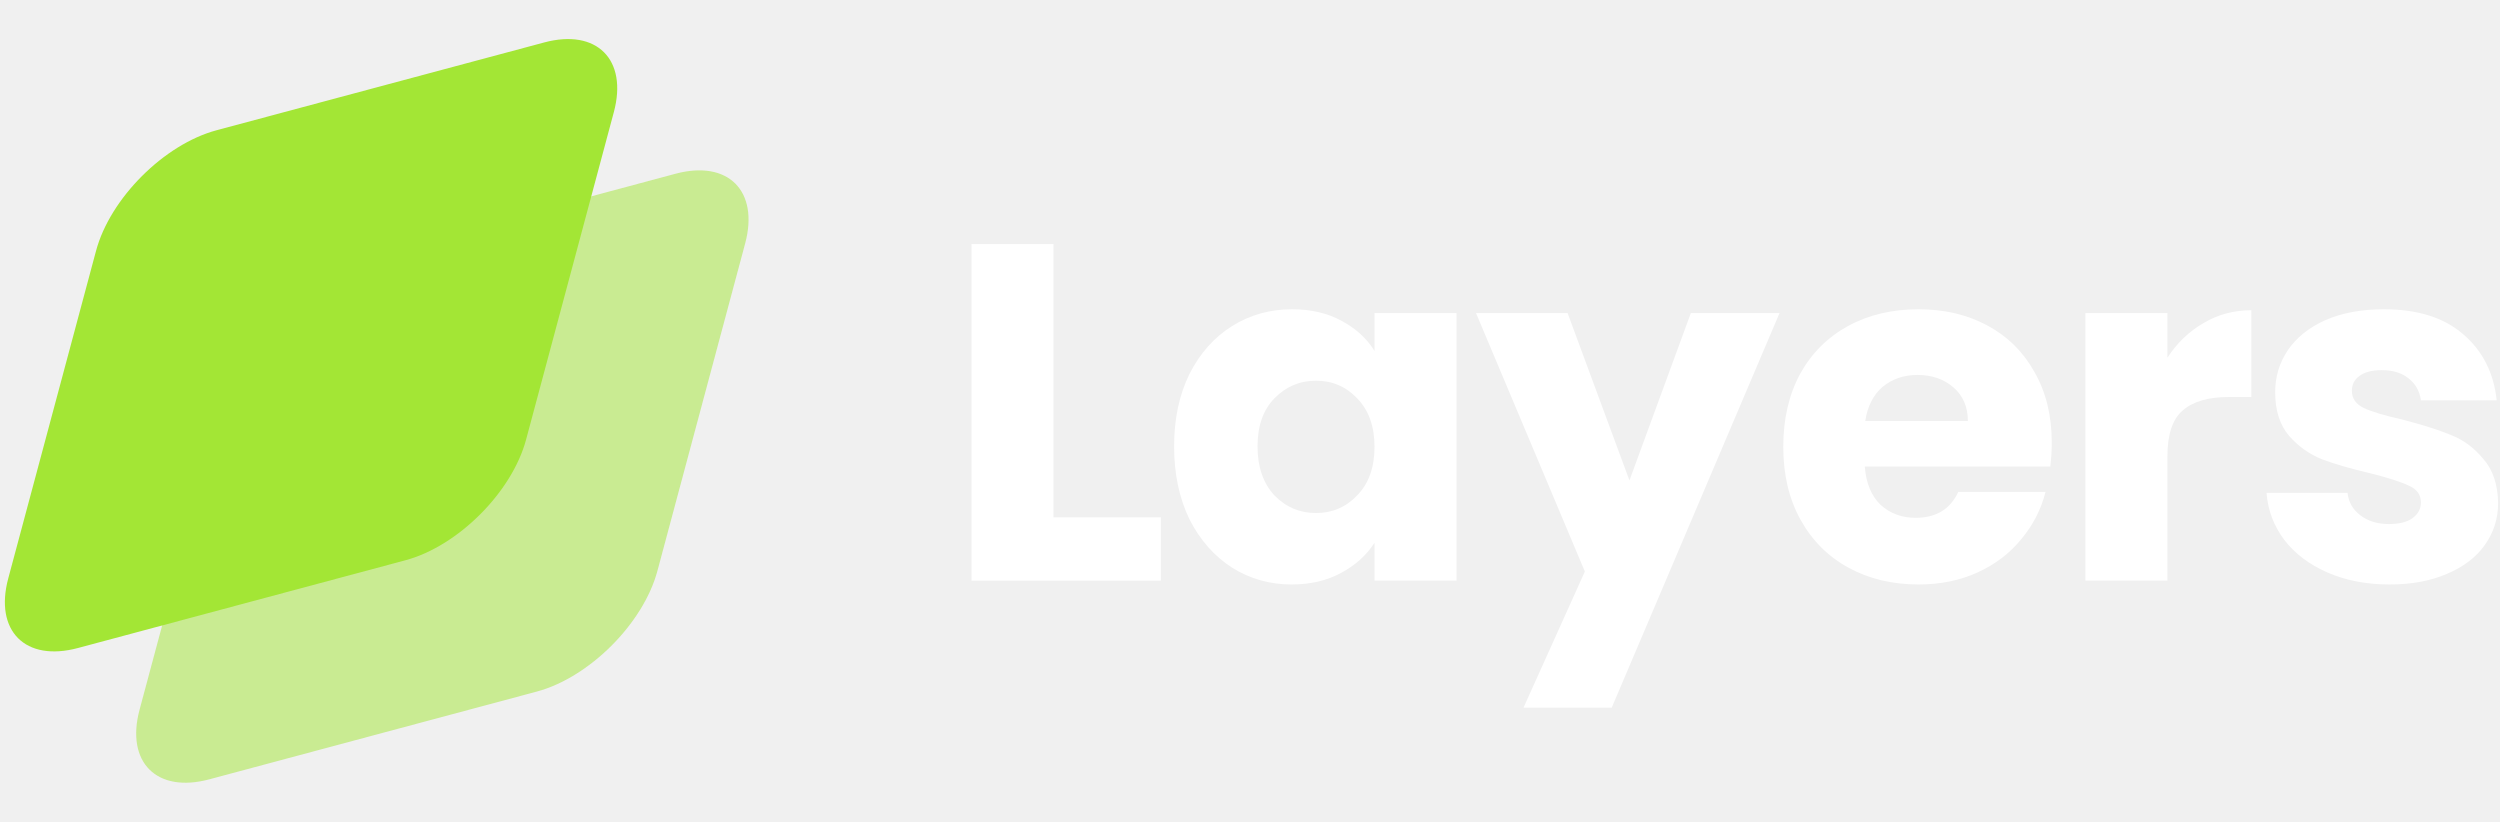
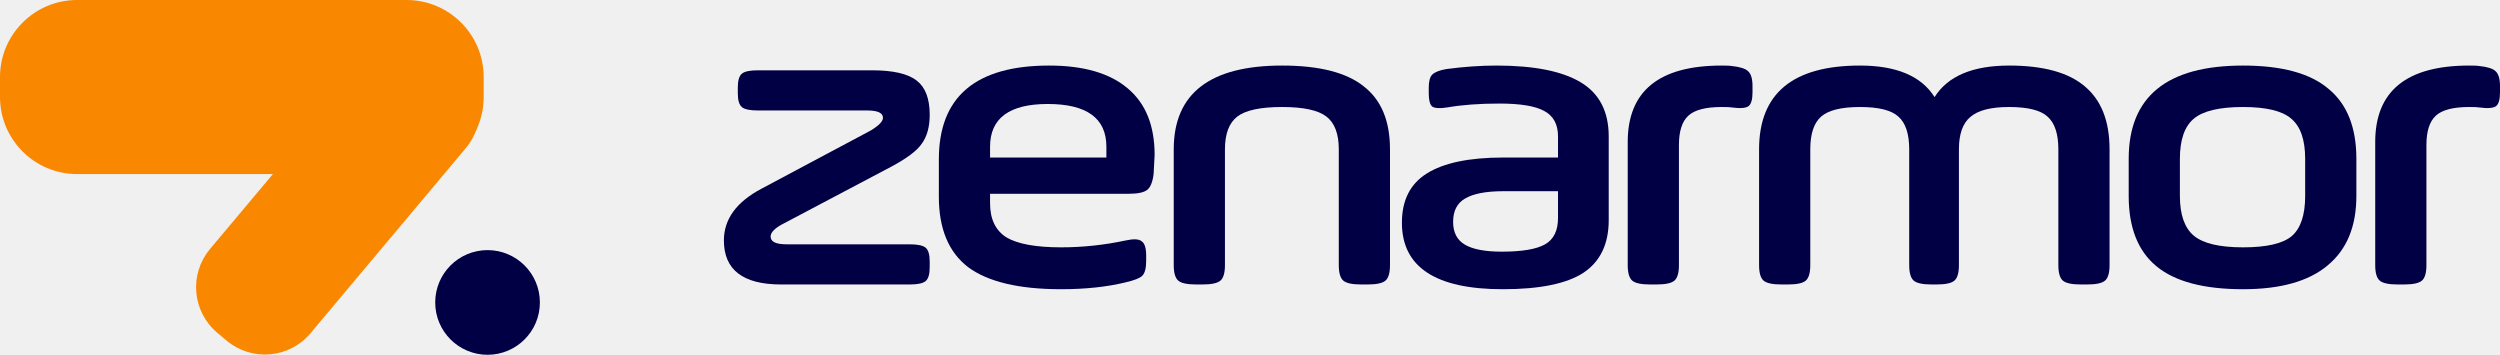
- <svg xmlns="http://www.w3.org/2000/svg" width="146" height="48" viewBox="0 0 146 48" fill="none">
-   <path d="M13.278 22.318C14.1 19.25 17.254 16.096 20.322 15.274L39.451 10.147C42.519 9.325 44.34 11.146 43.518 14.214L38.392 33.343C37.569 36.411 34.415 39.565 31.347 40.388L12.218 45.514C9.15 46.336 7.329 44.515 8.151 41.447L13.278 22.318Z" fill="#A3E635" fill-opacity="0.5" />
-   <path d="M5.609 14.649C6.431 11.581 9.585 8.427 12.653 7.605L31.782 2.479C34.85 1.656 36.671 3.477 35.849 6.545L30.723 25.674C29.9 28.742 26.747 31.896 23.678 32.719L4.549 37.845C1.481 38.667 -0.34 36.847 0.482 33.778L5.609 14.649Z" fill="#A3E635" />
-   <path d="M61.524 30.213H67.796V33.909H56.736V14.253H61.524V30.213Z" fill="white" />
-   <path d="M68.568 26.069C68.568 24.464 68.867 23.055 69.464 21.841C70.08 20.628 70.911 19.695 71.956 19.041C73.001 18.388 74.168 18.061 75.456 18.061C76.557 18.061 77.519 18.285 78.34 18.733C79.18 19.181 79.824 19.769 80.272 20.497V18.285H85.06V33.909H80.272V31.697C79.805 32.425 79.152 33.013 78.312 33.461C77.491 33.909 76.529 34.133 75.428 34.133C74.159 34.133 73.001 33.806 71.956 33.153C70.911 32.481 70.08 31.538 69.464 30.325C68.867 29.093 68.568 27.674 68.568 26.069ZM80.272 26.097C80.272 24.902 79.936 23.96 79.264 23.269C78.611 22.578 77.808 22.233 76.856 22.233C75.904 22.233 75.092 22.578 74.42 23.269C73.767 23.941 73.44 24.875 73.44 26.069C73.44 27.264 73.767 28.216 74.42 28.925C75.092 29.616 75.904 29.961 76.856 29.961C77.808 29.961 78.611 29.616 79.264 28.925C79.936 28.235 80.272 27.292 80.272 26.097Z" fill="white" />
-   <path d="M103.924 18.285L94.124 41.329H88.972L92.556 33.377L86.2 18.285H91.548L95.16 28.057L98.744 18.285H103.924Z" fill="white" />
-   <path d="M119.823 25.845C119.823 26.293 119.795 26.76 119.739 27.245H108.903C108.978 28.216 109.286 28.962 109.827 29.485C110.387 29.989 111.069 30.241 111.871 30.241C113.066 30.241 113.897 29.737 114.363 28.729H119.459C119.198 29.756 118.722 30.68 118.031 31.501C117.359 32.322 116.51 32.967 115.483 33.433C114.457 33.9 113.309 34.133 112.039 34.133C110.509 34.133 109.146 33.806 107.951 33.153C106.757 32.5 105.823 31.567 105.151 30.353C104.479 29.14 104.143 27.721 104.143 26.097C104.143 24.473 104.47 23.055 105.123 21.841C105.795 20.628 106.729 19.695 107.923 19.041C109.118 18.388 110.49 18.061 112.039 18.061C113.551 18.061 114.895 18.378 116.071 19.013C117.247 19.648 118.162 20.553 118.815 21.729C119.487 22.905 119.823 24.277 119.823 25.845ZM114.923 24.585C114.923 23.764 114.643 23.11 114.083 22.625C113.523 22.14 112.823 21.897 111.983 21.897C111.181 21.897 110.499 22.131 109.939 22.597C109.398 23.064 109.062 23.727 108.931 24.585H114.923Z" fill="white" />
-   <path d="M126.577 20.889C127.137 20.03 127.837 19.358 128.677 18.873C129.517 18.369 130.451 18.117 131.477 18.117V23.185H130.161C128.967 23.185 128.071 23.447 127.473 23.969C126.876 24.473 126.577 25.369 126.577 26.657V33.909H121.789V18.285H126.577V20.889Z" fill="white" />
-   <path d="M139.562 34.133C138.199 34.133 136.986 33.9 135.922 33.433C134.858 32.967 134.018 32.332 133.402 31.529C132.786 30.708 132.441 29.793 132.366 28.785H137.098C137.154 29.326 137.406 29.765 137.854 30.101C138.302 30.437 138.853 30.605 139.506 30.605C140.103 30.605 140.561 30.493 140.878 30.269C141.214 30.026 141.382 29.718 141.382 29.345C141.382 28.897 141.149 28.57 140.682 28.365C140.215 28.141 139.459 27.898 138.414 27.637C137.294 27.376 136.361 27.105 135.614 26.825C134.867 26.526 134.223 26.069 133.682 25.453C133.141 24.819 132.87 23.969 132.87 22.905C132.87 22.009 133.113 21.197 133.598 20.469C134.102 19.723 134.83 19.134 135.782 18.705C136.753 18.276 137.901 18.061 139.226 18.061C141.186 18.061 142.726 18.547 143.846 19.517C144.985 20.488 145.638 21.776 145.806 23.381H141.382C141.307 22.84 141.065 22.41 140.654 22.093C140.262 21.776 139.739 21.617 139.086 21.617C138.526 21.617 138.097 21.729 137.798 21.953C137.499 22.159 137.35 22.448 137.35 22.821C137.35 23.269 137.583 23.605 138.05 23.829C138.535 24.053 139.282 24.277 140.29 24.501C141.447 24.8 142.39 25.099 143.118 25.397C143.846 25.677 144.481 26.144 145.022 26.797C145.582 27.432 145.871 28.291 145.89 29.373C145.89 30.288 145.629 31.109 145.106 31.837C144.602 32.547 143.865 33.106 142.894 33.517C141.942 33.928 140.831 34.133 139.562 34.133Z" fill="white" />
+ <svg xmlns="http://www.w3.org/2000/svg" width="2269" height="322" viewBox="0 0 2269 322" fill="none">
+   <g clip-path="url(#clip0_626_57)">
+     <g clip-path="url(#clip1_626_57)">
+       <path d="M369 0H70C31.34 0 0 31.34 0 70V88C0 126.66 31.34 158 70 158H369C407.66 158 439 126.66 439 88V70C439 31.34 407.66 0 369 0Z" fill="#F98800" />
+       <path d="M331.552 58.022L190.602 226.001C171.431 248.847 174.411 282.907 197.257 302.078L205.684 309.148C228.53 328.318 262.591 325.338 281.761 302.492L422.711 134.514C441.881 111.668 438.901 77.607 416.055 58.437L407.629 51.367C384.783 32.196 350.722 35.176 331.552 58.022Z" fill="#F98800" />
+       <path d="M490 274.5C490 300.734 468.734 322 442.5 322C416.266 322 395 300.734 395 274.5C395 248.266 416.266 227 442.5 227C468.734 227 490 248.266 490 274.5Z" fill="#020045" />
+       <path d="M669.634 84.581V79.487C669.634 73.216 670.837 69.036 673.243 66.946C675.65 64.856 680.463 63.811 687.682 63.811H791.458C810.709 63.811 824.246 66.946 832.066 73.216C839.887 79.225 843.798 89.545 843.798 104.176C843.798 115.149 841.391 123.901 836.578 130.432C832.367 136.703 823.193 143.626 809.055 151.203L708.888 204.108C702.571 207.766 699.413 211.293 699.413 214.689C699.413 219.392 704.226 221.743 713.851 221.743H825.75C832.969 221.743 837.782 222.788 840.188 224.878C842.594 226.968 843.798 231.149 843.798 237.419V242.514C843.798 248.784 842.594 252.964 840.188 255.054C837.782 257.144 832.969 258.189 825.75 258.189H708.888C674.296 258.189 657 244.865 657 218.216C657 198.883 668.43 183.207 691.291 171.189L790.556 118.284C797.775 113.842 801.385 110.054 801.385 106.919C801.385 102.477 796.572 100.257 786.946 100.257H687.682C680.463 100.257 675.65 99.212 673.243 97.122C670.837 95.031 669.634 90.851 669.634 84.581Z" fill="#020045" />
+       <path d="M1047.93 140.622C1047.93 141.667 1047.63 147.414 1047.03 157.865C1046.13 165.18 1044.17 170.014 1041.16 172.365C1038.16 174.716 1032.44 175.892 1024.02 175.892H898.583V184.514C898.583 198.883 903.547 209.203 913.473 215.473C923.7 221.482 940.244 224.486 963.105 224.486C982.657 224.486 1002.21 222.396 1021.76 218.216C1028.98 216.649 1033.79 216.91 1036.2 219C1038.91 220.829 1040.26 225.14 1040.26 231.932V237.027C1040.26 243.559 1039.06 248 1036.65 250.351C1034.55 252.441 1029.58 254.401 1021.76 256.23C1004.62 260.41 985.064 262.5 963.105 262.5C924.904 262.5 896.779 255.838 878.731 242.514C860.983 228.928 852.11 207.635 852.11 178.635V144.541C852.11 87.847 885.499 59.5 952.276 59.5C983.56 59.5 1007.32 66.423 1023.57 80.27C1039.81 93.856 1047.93 113.973 1047.93 140.622ZM898.583 133.176V142.973H1004.16V133.176C1004.16 107.311 986.417 94.378 950.923 94.378C916.03 94.378 898.583 107.311 898.583 133.176Z" fill="#020045" />
+       <path d="M1111.76 135.527V240.554C1111.76 247.608 1110.41 252.311 1107.7 254.662C1104.99 257.014 1099.58 258.189 1091.45 258.189H1085.59C1077.47 258.189 1072.05 257.014 1069.35 254.662C1066.64 252.311 1065.28 247.608 1065.28 240.554V135.527C1065.28 84.842 1098.07 59.5 1163.65 59.5C1197.34 59.5 1222 65.77 1237.64 78.311C1253.59 90.59 1261.56 109.662 1261.56 135.527V240.554C1261.56 247.608 1260.2 252.311 1257.5 254.662C1254.79 257.014 1249.38 258.189 1241.25 258.189H1235.39C1227.27 258.189 1221.85 257.014 1219.14 254.662C1216.44 252.311 1215.08 247.608 1215.08 240.554V135.527C1215.08 121.419 1211.32 111.491 1203.8 105.743C1196.28 99.996 1182.9 97.122 1163.65 97.122C1144.09 97.122 1130.56 99.996 1123.04 105.743C1115.52 111.491 1111.76 121.419 1111.76 135.527Z" fill="#020045" />
+       <path d="M1460.07 123.77V199.797C1460.07 221.482 1452.4 237.419 1437.06 247.608C1421.72 257.536 1397.36 262.5 1363.97 262.5C1302.9 262.5 1272.37 242.383 1272.37 202.149C1272.37 181.77 1279.89 166.878 1294.93 157.473C1310.27 147.806 1333.44 142.973 1364.42 142.973H1414.05V123.77C1414.05 112.797 1409.84 105.09 1401.42 100.649C1393.29 96.207 1379.76 93.987 1360.81 93.987C1342.76 93.987 1326.97 95.162 1313.43 97.513C1306.81 98.559 1302.3 98.297 1299.9 96.73C1297.79 94.901 1296.74 90.982 1296.74 84.973V79.487C1296.74 73.739 1297.79 69.82 1299.9 67.73C1302.3 65.378 1306.66 63.68 1312.98 62.635C1328.92 60.545 1343.96 59.5 1358.1 59.5C1392.39 59.5 1417.96 64.595 1434.81 74.784C1451.65 84.973 1460.07 101.302 1460.07 123.77ZM1414.05 197.838V173.541H1364.42C1348.78 173.541 1337.2 175.761 1329.68 180.203C1322.46 184.383 1318.85 191.437 1318.85 201.365C1318.85 211.032 1322.46 217.955 1329.68 222.135C1336.89 226.315 1348.02 228.405 1363.06 228.405C1381.41 228.405 1394.5 226.185 1402.32 221.743C1410.14 217.302 1414.05 209.333 1414.05 197.838Z" fill="#020045" />
+       <path d="M1523.8 131.608V240.554C1523.8 247.608 1522.44 252.311 1519.74 254.662C1517.03 257.014 1511.62 258.189 1503.49 258.189H1497.63C1489.51 258.189 1484.09 257.014 1481.38 254.662C1478.68 252.311 1477.32 247.608 1477.32 240.554V128.865C1477.32 82.622 1505.75 59.5 1562.6 59.5C1567.71 59.5 1570.72 59.631 1571.63 59.892C1579.15 60.676 1584.11 62.243 1586.51 64.595C1589.22 66.946 1590.58 71.518 1590.58 78.311V83.797C1590.58 90.329 1589.37 94.509 1586.97 96.338C1584.56 98.167 1579.45 98.559 1571.63 97.513C1570.72 97.252 1567.71 97.122 1562.6 97.122C1548.16 97.122 1538.09 99.734 1532.37 104.959C1526.66 110.185 1523.8 119.068 1523.8 131.608Z" fill="#020045" />
+       <path d="M1643.01 135.527V240.554C1643.01 247.608 1641.66 252.311 1638.95 254.662C1636.25 257.014 1630.83 258.189 1622.71 258.189H1616.84C1608.72 258.189 1603.31 257.014 1600.6 254.662C1597.89 252.311 1596.54 247.608 1596.54 240.554V135.527C1596.54 84.842 1627.07 59.5 1688.13 59.5C1721.22 59.5 1743.78 69.036 1755.81 88.108C1767.85 69.036 1790.41 59.5 1823.49 59.5C1854.48 59.5 1877.34 65.77 1892.08 78.311C1907.12 90.851 1914.64 109.923 1914.64 135.527V240.554C1914.64 247.608 1913.28 252.311 1910.58 254.662C1907.87 257.014 1902.46 258.189 1894.33 258.189H1888.47C1880.35 258.189 1874.93 257.014 1872.22 254.662C1869.52 252.311 1868.16 247.608 1868.16 240.554V135.527C1868.16 121.419 1864.85 111.491 1858.24 105.743C1851.92 99.996 1840.34 97.122 1823.49 97.122C1806.95 97.122 1795.22 100.126 1788.3 106.135C1781.38 111.883 1777.92 121.68 1777.92 135.527V240.554C1777.92 247.608 1776.57 252.311 1773.86 254.662C1771.16 257.014 1765.74 258.189 1757.62 258.189H1753.11C1744.99 258.189 1739.57 257.014 1736.86 254.662C1734.16 252.311 1732.8 247.608 1732.8 240.554V135.527C1732.8 121.419 1729.49 111.491 1722.88 105.743C1716.56 99.996 1704.98 97.122 1688.13 97.122C1671.29 97.122 1659.56 99.996 1652.94 105.743C1646.32 111.491 1643.01 121.419 1643.01 135.527Z" fill="#020045" />
+       <path d="M2092.17 177.851V144.149C2092.17 126.905 2087.96 114.757 2079.54 107.703C2071.42 100.649 2056.83 97.122 2035.77 97.122C2014.42 97.122 1999.53 100.649 1991.11 107.703C1982.68 114.757 1978.47 126.905 1978.47 144.149V177.851C1978.47 194.833 1982.68 206.851 1991.11 213.905C1999.53 220.959 2014.42 224.486 2035.77 224.486C2057.13 224.486 2071.87 221.09 2079.99 214.297C2088.11 207.243 2092.17 195.095 2092.17 177.851ZM2035.77 262.5C2000.28 262.5 1974.11 255.577 1957.27 241.73C1940.42 227.883 1932 206.59 1932 177.851V144.149C1932 87.716 1966.59 59.5 2035.77 59.5C2070.97 59.5 2096.84 66.554 2113.38 80.662C2130.23 94.509 2138.65 115.671 2138.65 144.149V177.851C2138.65 205.545 2129.93 226.577 2112.48 240.946C2095.33 255.315 2069.77 262.5 2035.77 262.5Z" fill="#020045" />
+       <path d="M2202.22 131.608V240.554C2202.22 247.608 2200.87 252.311 2198.16 254.662C2195.45 257.014 2190.04 258.189 2181.92 258.189H2176.05C2167.93 258.189 2162.52 257.014 2159.81 254.662C2157.1 252.311 2155.75 247.608 2155.75 240.554V128.865C2155.75 82.622 2184.17 59.5 2241.03 59.5C2246.14 59.5 2249.15 59.631 2250.05 59.892C2257.57 60.676 2262.53 62.243 2264.94 64.595C2267.65 66.946 2269 71.518 2269 78.311V83.797C2269 90.329 2267.8 94.509 2265.39 96.338C2262.98 98.167 2257.87 98.559 2250.05 97.513C2249.15 97.252 2246.14 97.122 2241.03 97.122C2226.59 97.122 2216.51 99.734 2210.79 104.959C2205.08 110.185 2202.22 119.068 2202.22 131.608Z" fill="#020045" />
+     </g>
+   </g>
+   <defs>
+     <clipPath id="clip0_626_57">
+       <rect width="2269" height="322" fill="white" />
+     </clipPath>
+     <clipPath id="clip1_626_57">
+       <rect width="2269" height="322" fill="white" />
+     </clipPath>
+   </defs>
</svg>
